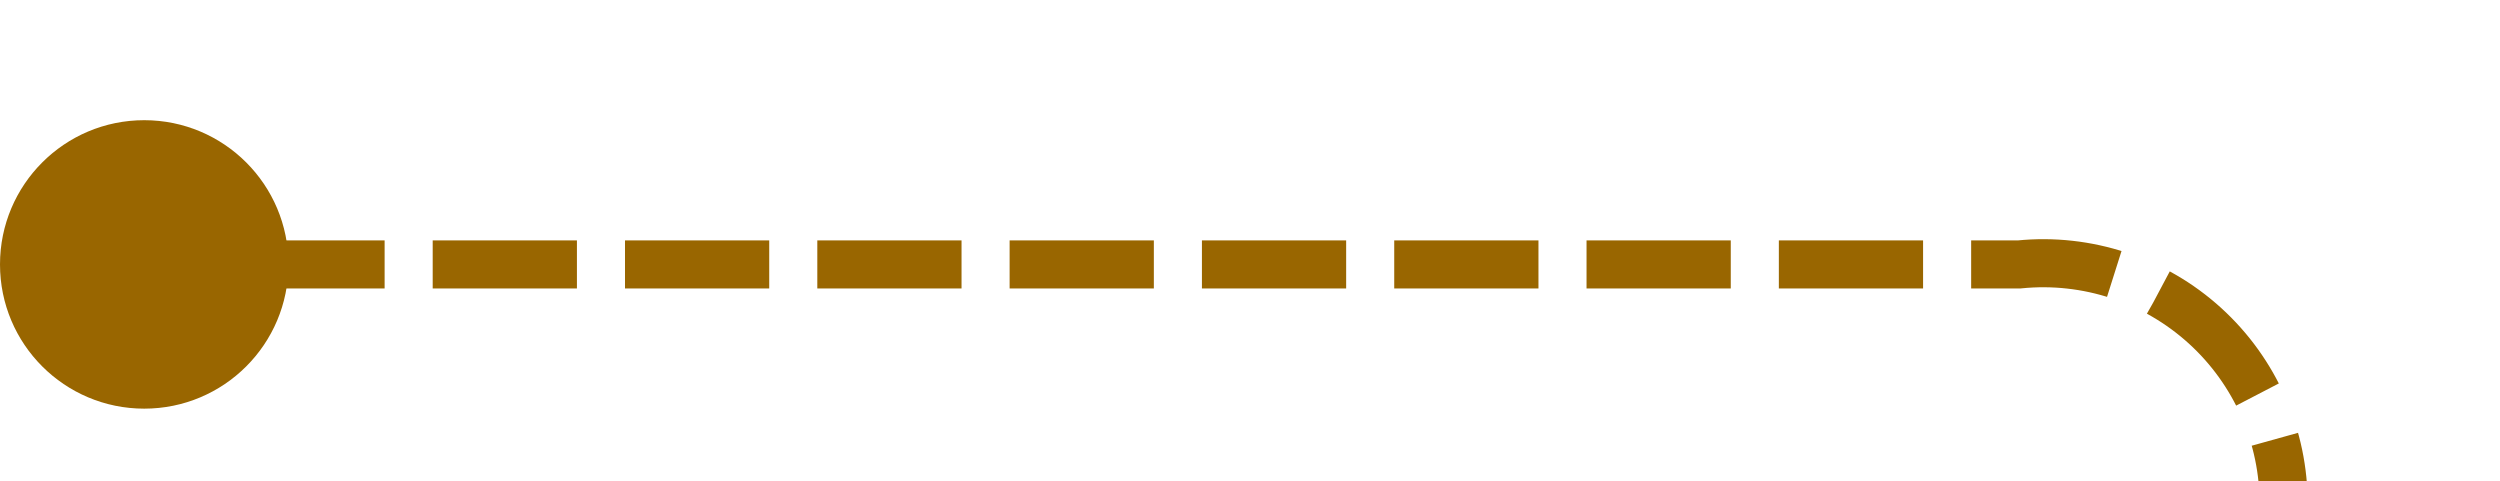
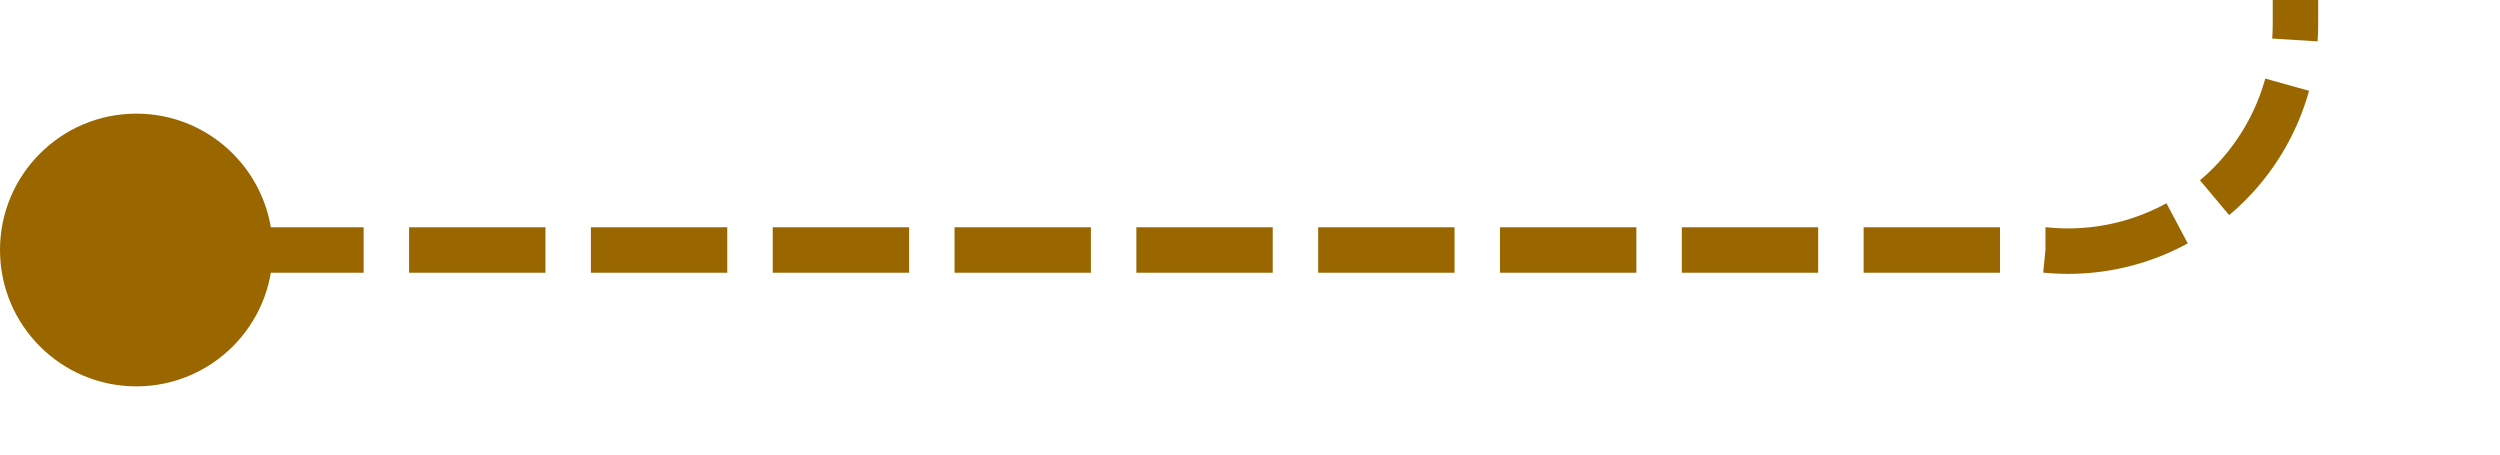
- <svg xmlns="http://www.w3.org/2000/svg" version="1.1" width="52px" height="10px" preserveAspectRatio="xMinYMid meet" viewBox="1213 284  52 8">
-   <path d="M 1214 288.5  L 1255 288.5  A 5 5 0 0 1 1260.5 293.5 L 1260.5 1784  A 5 5 0 0 0 1265.5 1789.5 L 1315 1789.5  " stroke-width="1" stroke-dasharray="3,1" stroke="#996600" fill="none" />
-   <path d="M 1216 285.5  A 3 3 0 0 0 1213 288.5 A 3 3 0 0 0 1216 291.5 A 3 3 0 0 0 1219 288.5 A 3 3 0 0 0 1216 285.5 Z " fill-rule="nonzero" fill="#996600" stroke="none" />
+ <svg xmlns="http://www.w3.org/2000/svg" version="1.1" width="55px" height="10px" preserveAspectRatio="xMinYMid meet" viewBox="2237 2262  55 8">
+   <path d="M 2238 2266.5  L 2282 2266.5  A 5 5 0 0 0 2287.5 2261.5 L 2287.5 2260  A 5 5 0 0 1 2292.5 2255.5 L 2338 2255.5  " stroke-width="1" stroke-dasharray="3,1" stroke="#996600" fill="none" />
+   <path d="M 2240 2263.5  A 3 3 0 0 0 2237 2266.5 A 3 3 0 0 0 2240 2269.5 A 3 3 0 0 0 2243 2266.5 A 3 3 0 0 0 2240 2263.5 Z " fill-rule="nonzero" fill="#996600" stroke="none" />
</svg>
